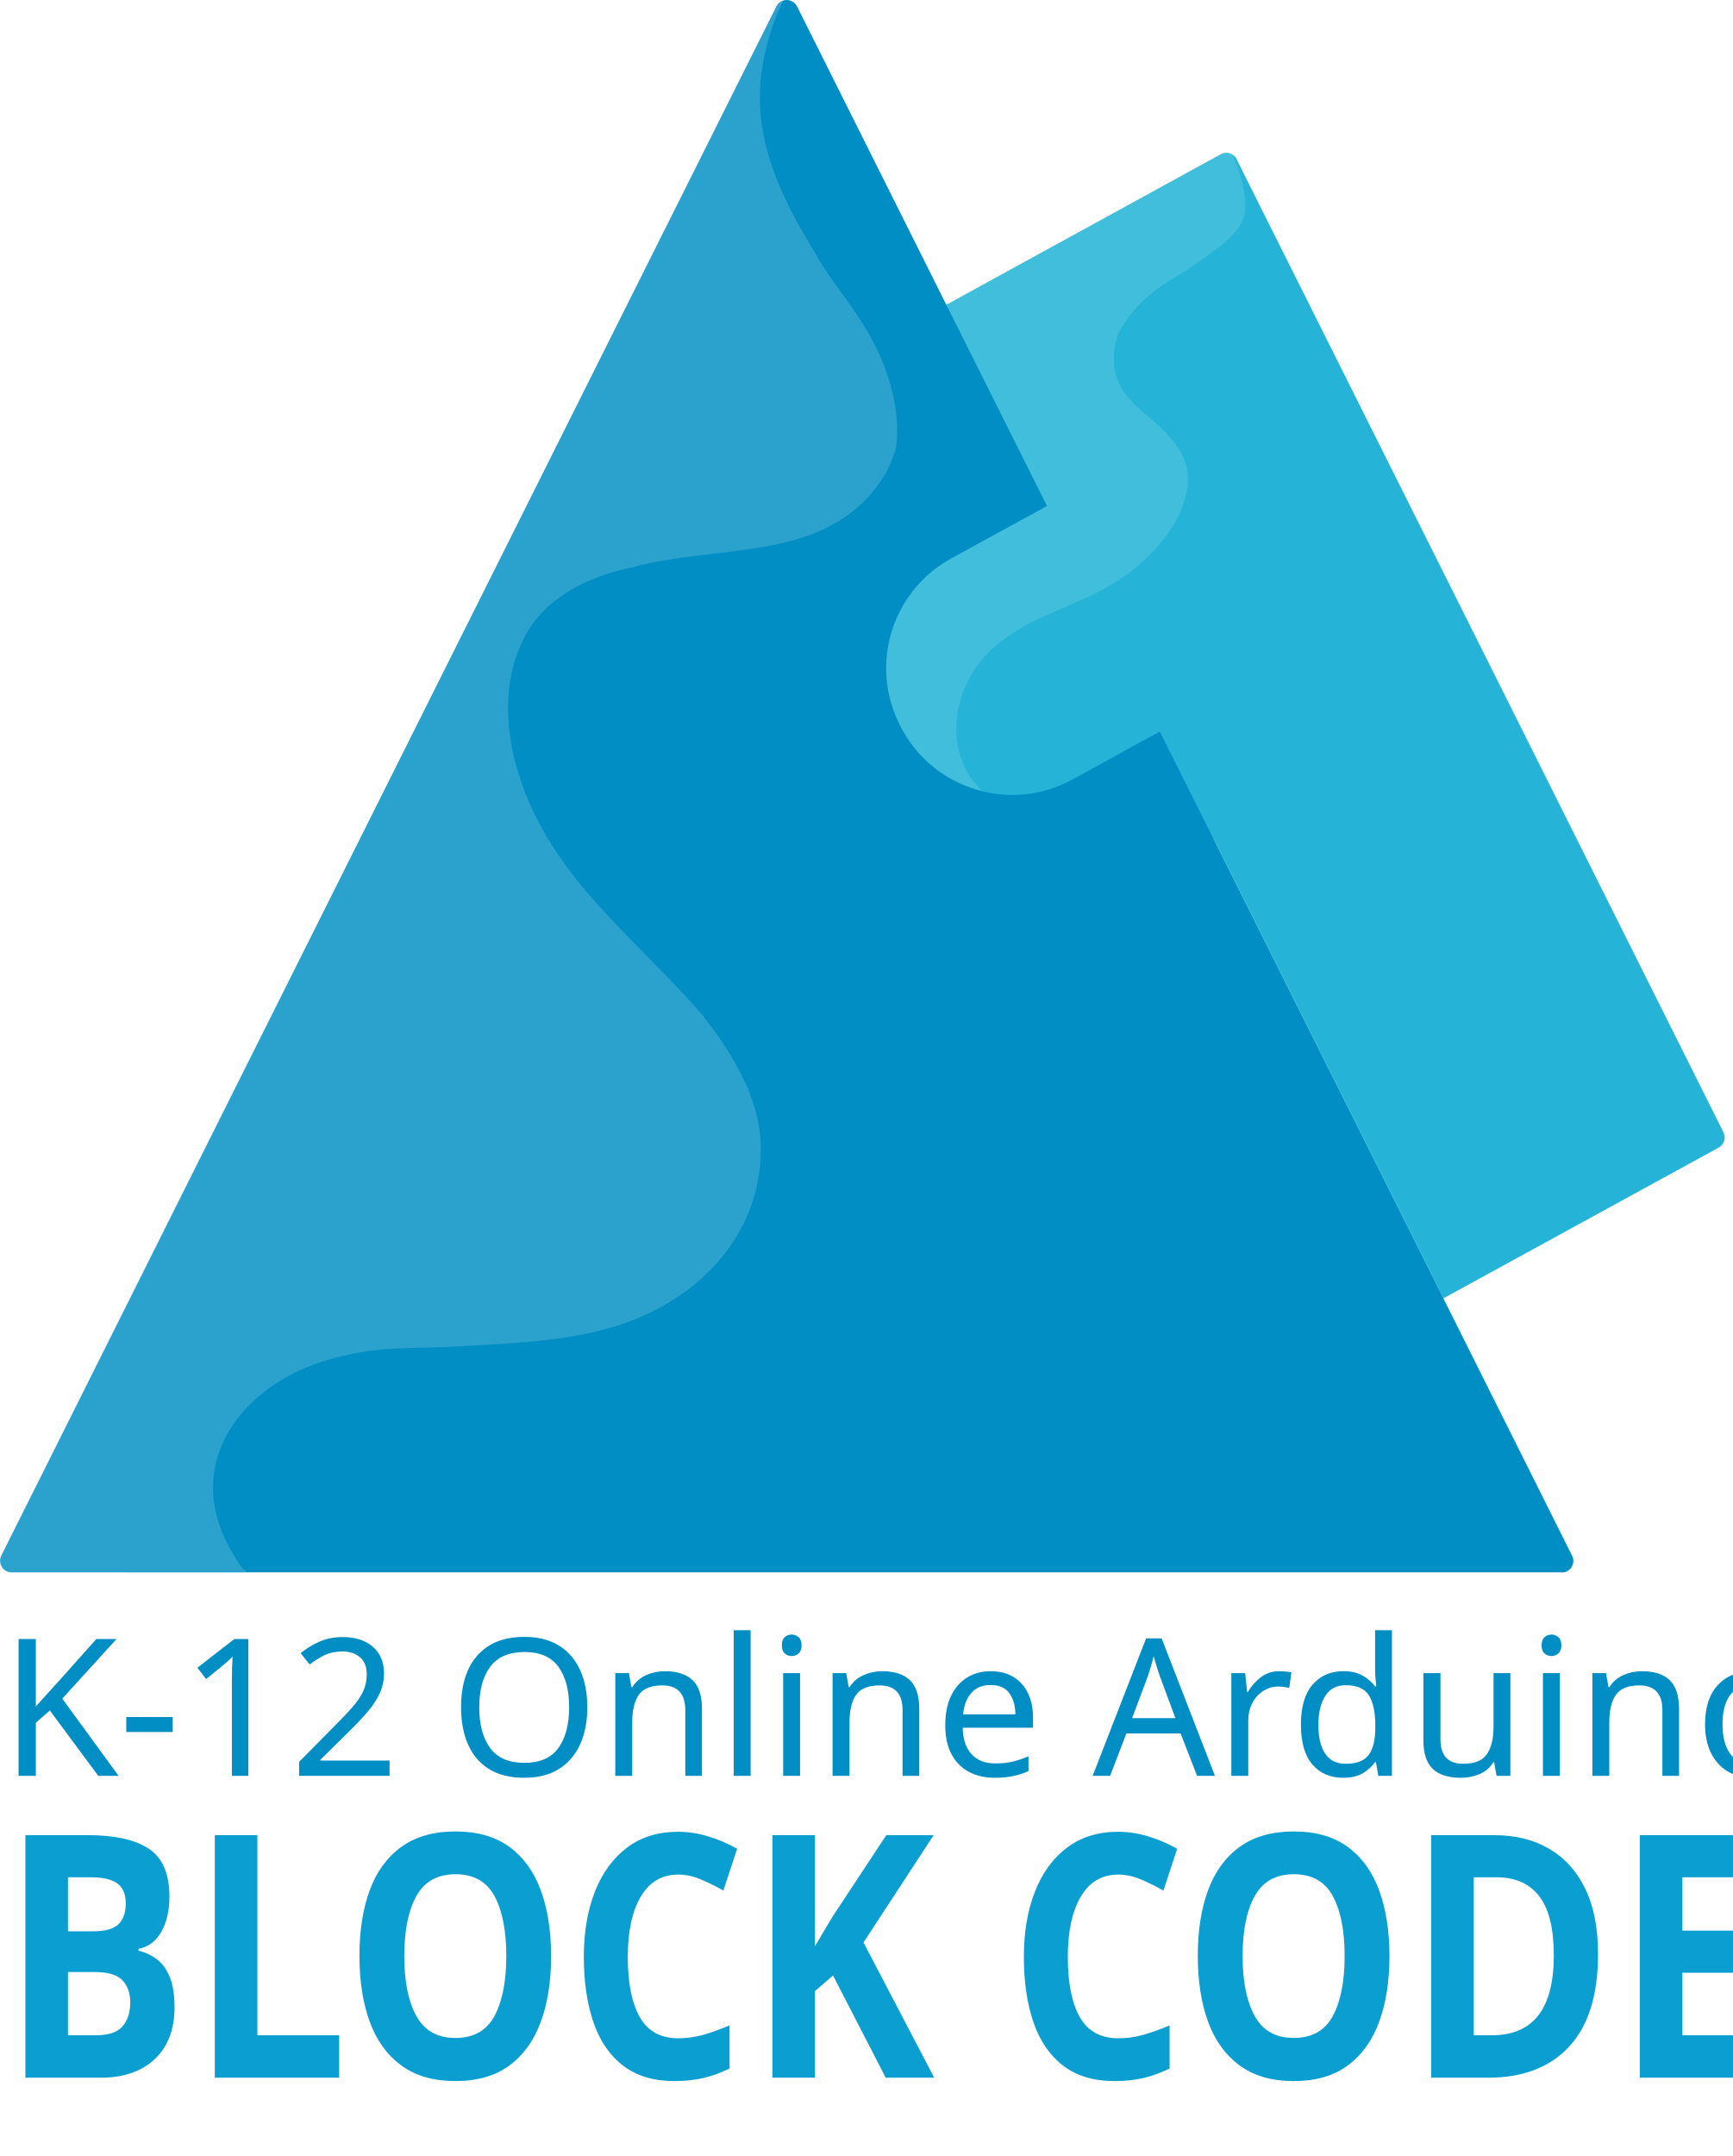
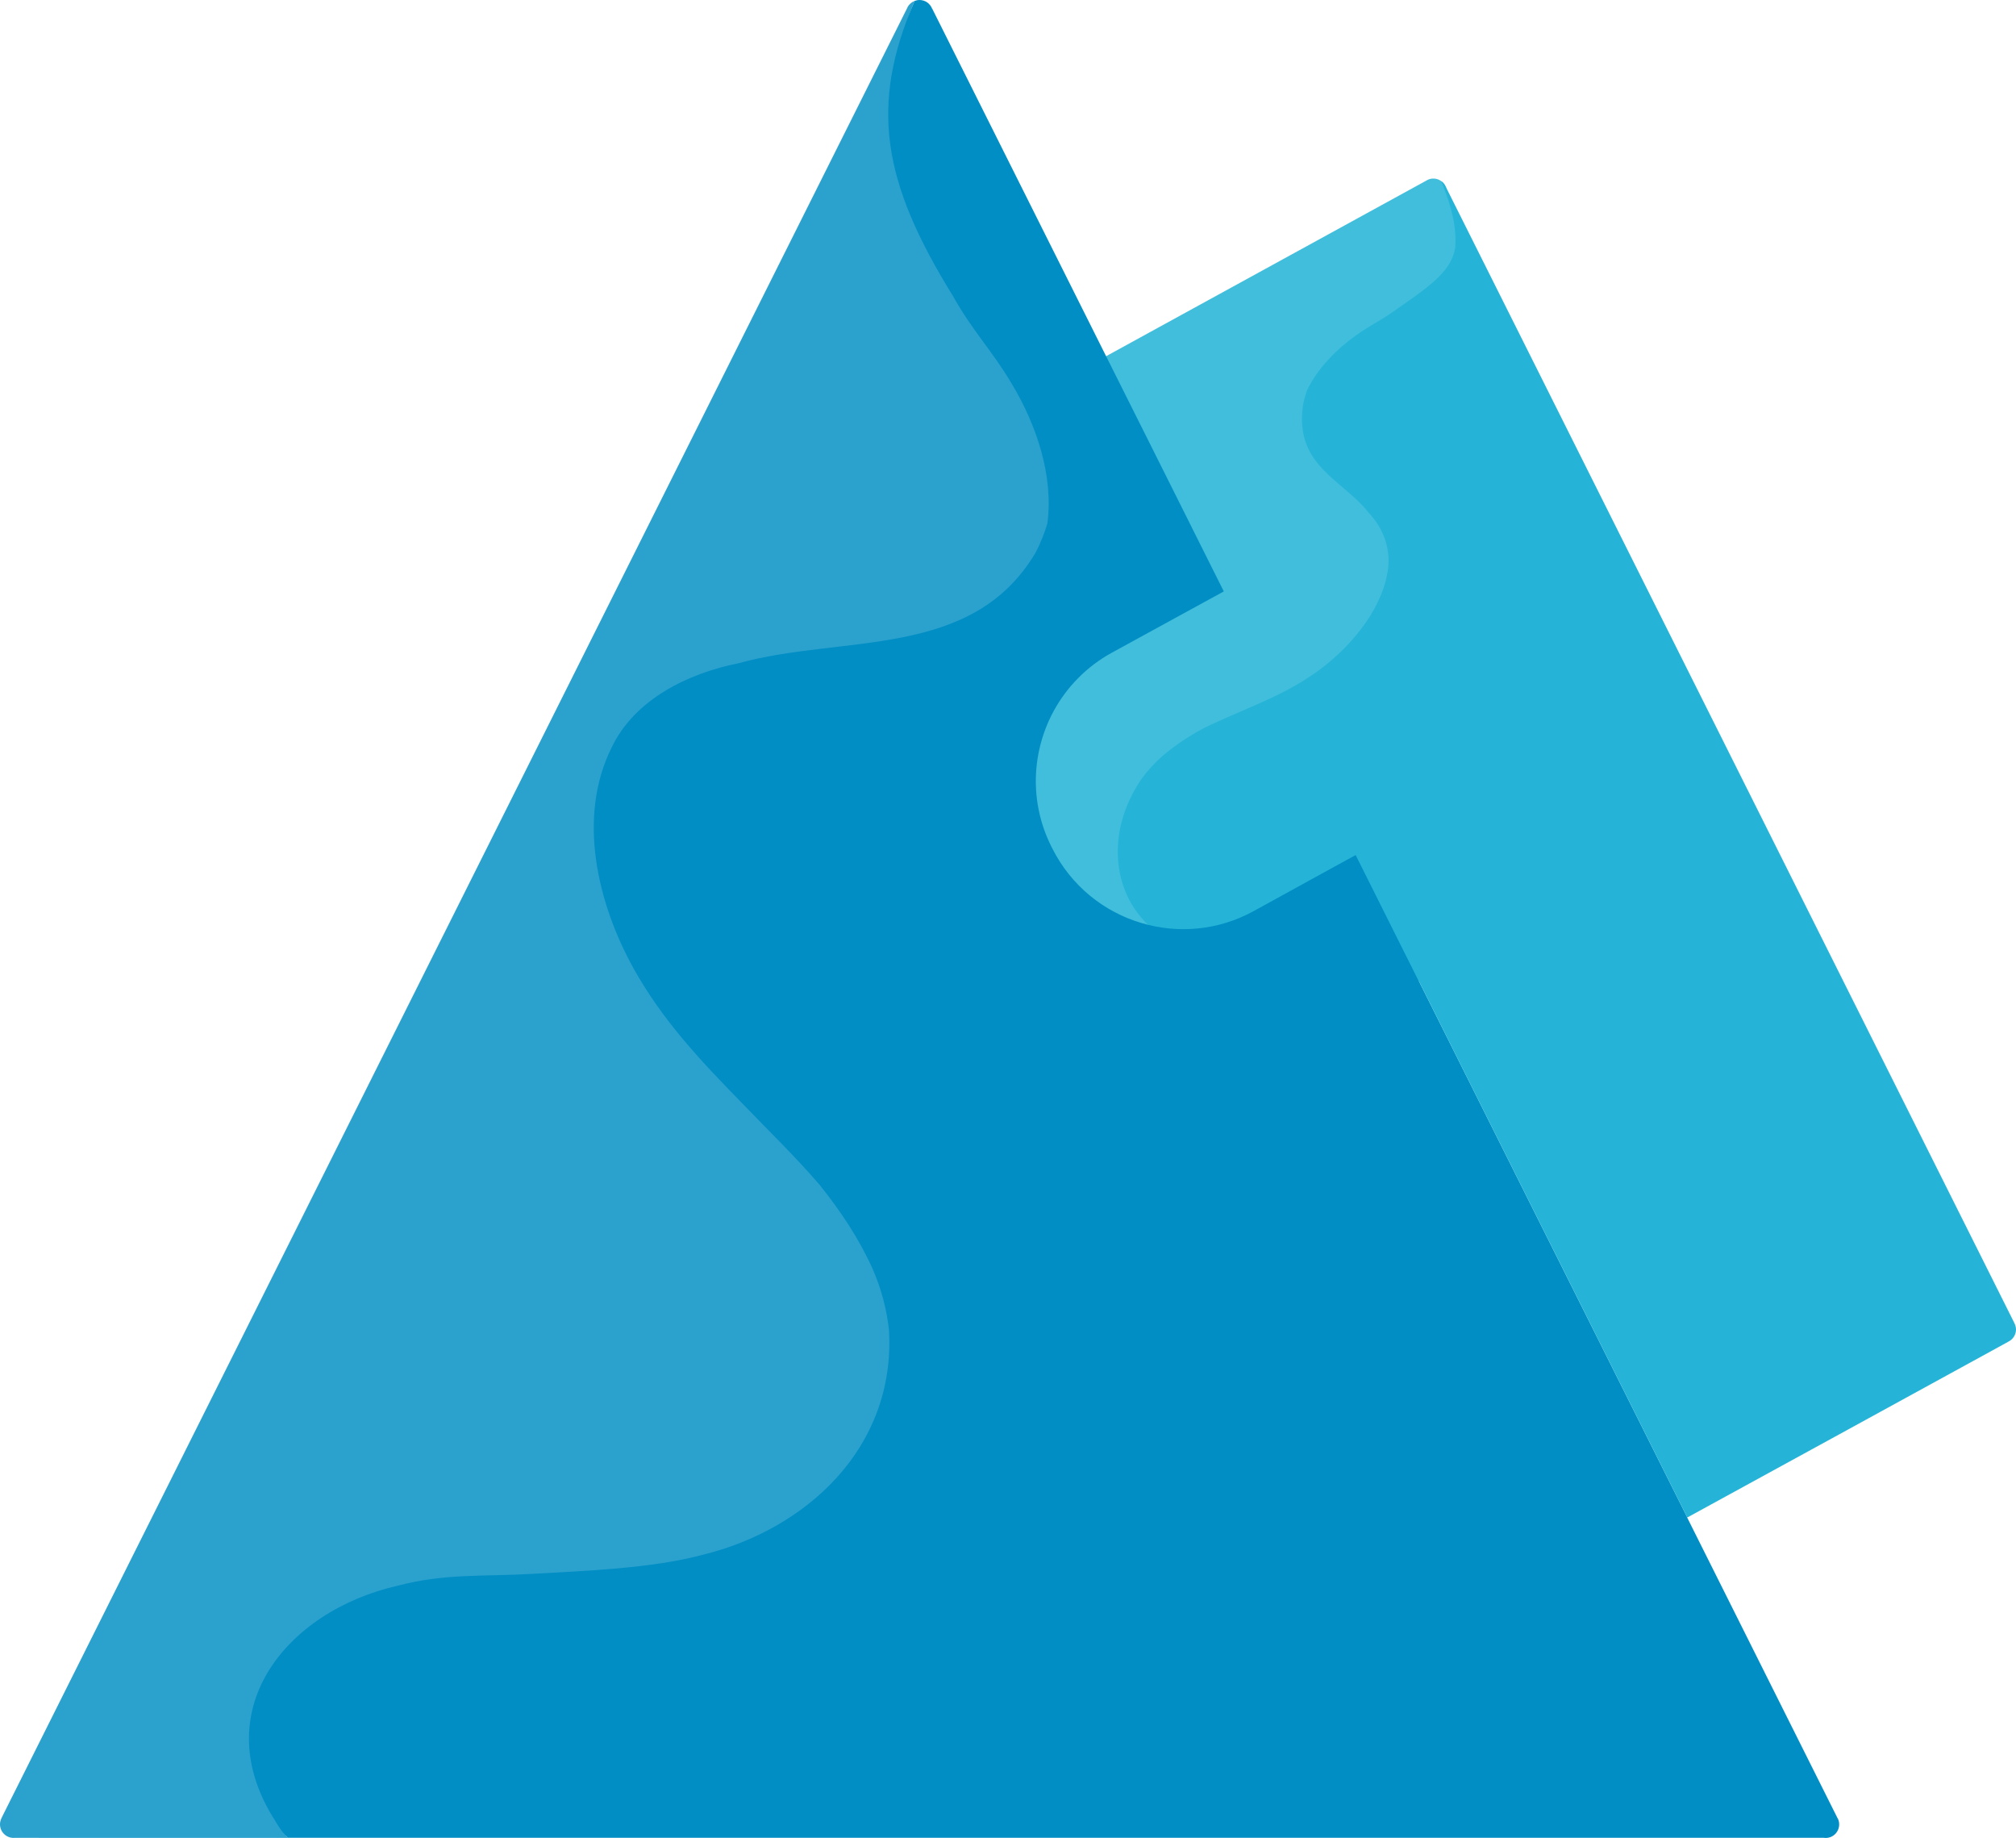
- <svg xmlns="http://www.w3.org/2000/svg" id="YESSSSSSSSSSS" viewBox="214.17 0 409.45 509.44">
+ <svg xmlns="http://www.w3.org/2000/svg" id="YESSSSSSSSSSS" viewBox="214.19 0 407.6 371.56">
  <defs>
    <style>
      .cls-1 {
        fill: #2ba1ce;
      }

      .cls-2 {
        fill: #5aff9c;
      }

      .cls-3 {
        fill: #25b4d7;
      }

      .cls-4 {
        fill: #41bedc;
      }

-       .cls-5, .cls-6 {
+       .cls-5 {
        fill: #008ec4;
-       }
- 
-       .cls-6 {
-         font-family: MicrosoftPhagsPa, 'Microsoft PhagsPa';
-         font-size: 45.29px;
-       }
- 
-       .cls-7 {
-         fill: #0a9ed1;
-         font-family: MicrosoftPhagsPa-Bold, 'Microsoft PhagsPa';
-         font-size: 80.27px;
-         font-weight: 700;
      }
    </style>
  </defs>
  <polyline class="cls-2" points="532.74 25.63 532.74 25.62 532.75 25.62" />
  <path class="cls-3" d="m409.34,91.47l-1.5-3.03c1.18-.65,16.76-9.19,29.99-16.43l17.21,34.38.17.34.02.05,6.4,12.79-9.45,5.17-13.15,7.2c-2.58,1.41-4.88,3.16-6.85,5.16l-3.73-7.44-2.66-5.32-.72-1.46-6.18-12.33-1.04-2.11-1.04-2.07-7.47-14.9Z" />
  <path class="cls-3" d="m555.31,306.78c-10,5.48-20,10.96-30,16.42l-40.22-80.38c-4.53,2.48-9.05,4.98-13.57,7.45-8.27,4.55-16.52,9.09-24.8,13.64-23.42,12.88-52.85,3.69-64.79-20.18l-.26-.52c-11.33-22.63-2.72-50.15,19.5-62.29l20.9-11.45,3.23-1.76c.41,1.16.89,2.3,1.46,3.43l.17.33c7.52,15.02,26.03,20.81,40.77,12.7,5.2-2.86,10.4-5.72,15.6-8.58l4.99-2.73,31.51,62.97,33.62,67.16c.64,1.26,1.26,2.53,1.9,3.79Z" />
  <path class="cls-4" d="m509.42,51.55c.05-9.57-1.52-6.98-2.88-13.68-.09-.17-.17-.34-.26-.52-.5-.77-1.38-1.28-2.37-1.25-.37,0-.72.1-1.03.24-9.48,5.19-44.59,24.44-46.38,25.43-.54.29-4.04,2.21-8.94,4.9-2.87,1.57-6.22,3.41-9.73,5.34l9.38,33.72h0l8.02,1.05-1.6,11.79-9.45,5.17-13.15,7.2c-2.58,1.41-4.88,3.16-6.85,5.16-2.33,2.36-4.22,5.05-5.63,7.97-3.33,6.92-3.93,15.05-1.25,22.63.41,1.16.89,2.3,1.46,3.43l7.47,15.74c5.88,11.76,33.09,23.42,42.49,10.26,10.62-3,5.75-17.49,7.24-28.42,1.16-7.92-3.86-9.54-3.86-18.32,0-7.88,6.9-.22,13.98-5.81,6.76-5.32,18.68-16,21.31-20,2.41-3.66-2.76-21.61-5.18-29.09l4.42-11.21c-1.47-5.3-3.24-6.48-.55-11.27,2.52-4.48.12-11,3.33-20.46Z" />
  <path class="cls-3" d="m620.14,271.28c.11-.05.22-.11.32-.17.01,0,.02-.01.03-.02.78-.48,1.3-1.35,1.3-2.33,0-.5-.15-.97-.38-1.38v-.02c-20.08-40.12-40.16-80.24-60.23-120.37-9.27-18.51-18.53-37.02-27.8-55.53-6.25-12.48-12.49-24.96-18.74-37.44-2.32-4.64-5.67-11.34-8.28-16.54-.19-.34-.45-.62-.77-.85.98,2.55,3.24,7.82,2.83,13.35-.73,4.63-4.59,7.5-11.42,12.22-3.33,2.48-5.51,3.34-8.73,5.65-3.77,2.68-7.67,6.57-9.84,11.09-.33.96-.6,1.97-.81,3.02v.08c-1.71,12.14,8.1,14.94,13.32,21.65,2.73,2.88,4.83,7.35,3.67,12.62-1.55,7.62-7.57,14.54-13.46,18.96-4.72,3.53-9.36,5.63-14.31,7.78-3.12,1.39-6.41,2.71-9.59,4.32-2.75,1.51-5.43,3.24-7.98,5.42-1.71,1.49-3.2,3.15-4.46,4.92,0,0-.01.01-.01.02-6.83,10.3-5.42,21.16-.07,27.51,2.61,3.28,6.81,6.09,10.06,8.44,2.96,2.15,5.71,3.38,8.09,6.33,6.02,6.79,5.7,19.03-4.84,26.05-.01,0-.02.01-.03.02-.5.37-.97.66-1.42.85-.09.04-.17.07-.25.11l19.32,11.71c.08-.4.15-.79.24-1.19,5.54-25.05,15.85-30.89,25.14-39.27l18.78,37.53,33.62,67.16c.64,1.26,1.26,2.53,1.9,3.79,21.61-11.82,43.23-23.65,64.82-35.49h0Z" />
  <path class="cls-1" d="m430.86,79.76c-4.13-7-7.89-10.59-12.04-17.99-14.22-22.97-28.86-40.44-19.71-61.58-.59.23-1.09.65-1.4,1.2,0,0,0,0,0,.01-.06.12-.12.23-.17.36h0c-61.03,121.94-122.04,243.88-183.07,365.82v.02c-.17.37-.28.77-.28,1.2,0,1.52,1.23,2.75,2.75,2.75.05,0,.09-.01.14-.01h0s55.36.01,55.36.01c-.13-.14-.27-.28-.41-.43-.74-.76,10.58.29,9.95-.81,2.36-1.25,35.08-22.76,18.19-14.09-23.38,12-16.39-28.51,6.62-33.67,9.46-2.49,17.39-1.77,27.07-2.36,10.61-.63,23.99-1.07,34.44-3.85,20.87-5.11,34.89-2.87,33.55-26.64,18.65,17.87,4.12-18.73,4.12-18.75-.44-4.17-1.53-8.39-3.36-12.54-2.78-6.13-6.49-11.65-10.66-16.87-4.99-5.81-10.66-11.26-15.82-16.66-8.28-8.49-15.92-16.57-21.79-27.07-7.29-13.13-11.46-30.52-4.48-44.61,4.62-9.83,15.53-15.08,25.69-17.11,21.07-5.83,47.19-.67,60.04-22.33l-2.93-.53c.99-1.94,4.77-3.48,5.33-5.39,1.29-9.61-2.21-19.9-7.09-28.07Z" />
  <path class="cls-5" d="m582.92,371.53c.45.06.92.02,1.37-.15,1.41-.55,2.11-2.15,1.56-3.56-.06-.14-.13-.28-.21-.4h0c-10.1-20.22-20.22-40.42-30.33-60.63-.64-1.26-1.26-2.53-1.9-3.79l-33.62-67.16-.17-.34-31.34-62.64-4.99,2.73c-5.2,2.87-10.4,5.72-15.6,8.58-7.23,3.98-15.37,4.61-22.68,2.44-7.59-2.24-14.26-7.5-18.09-15.15l-.17-.33c-.56-1.13-1.05-2.28-1.46-3.43-3.8-10.78-.98-22.67,6.88-30.61,1.97-2,4.26-3.75,6.85-5.16l13.15-7.2,9.45-5.17-6.4-12.79-.02-.05-.17-.34-17.21-34.38L402.67,1.76h-.02c-.4-1.03-1.39-1.76-2.56-1.76-.35,0-.68.07-.98.19-9.15,21.14-6.51,36.6,7.71,59.58,4.15,7.4,7.91,10.99,12.04,17.99,4.88,8.17,8.38,18.45,7.09,28.07-.56,1.91-1.33,3.84-2.32,5.78l-.08.14c-12.85,21.66-38.97,16.5-60.04,22.33-10.15,2.03-21.06,7.29-25.69,17.11-6.98,14.09-2.81,31.47,4.48,44.61,5.87,10.51,13.5,18.59,21.79,27.07,5.17,5.4,10.83,10.85,15.82,16.66,4.17,5.22,7.89,10.74,10.66,16.87,1.83,4.15,2.92,8.37,3.36,12.54,0,.02,0,.04,0,.04,1.34,23.76-16.79,40.23-37.67,45.34-10.44,2.79-23.83,3.23-34.44,3.85-9.69.58-17.62-.13-27.07,2.36-23.01,5.17-39.11,25.62-24.84,47.69.02.03.03.04.04.07.63,1.1,1.31,2.06,2.05,2.81.14.15.28.29.41.43h310.48l.02-.03Z" />
-   <text class="cls-6" transform="translate(214.17 419.62)">
-     <tspan x="0" y="0">K-12 Online Arduino</tspan>
-   </text>
-   <text class="cls-7" transform="translate(214.18 490.94) scale(.83 1)">
-     <tspan x="0" y="0">BLOCK CODE</tspan>
-   </text>
</svg>
